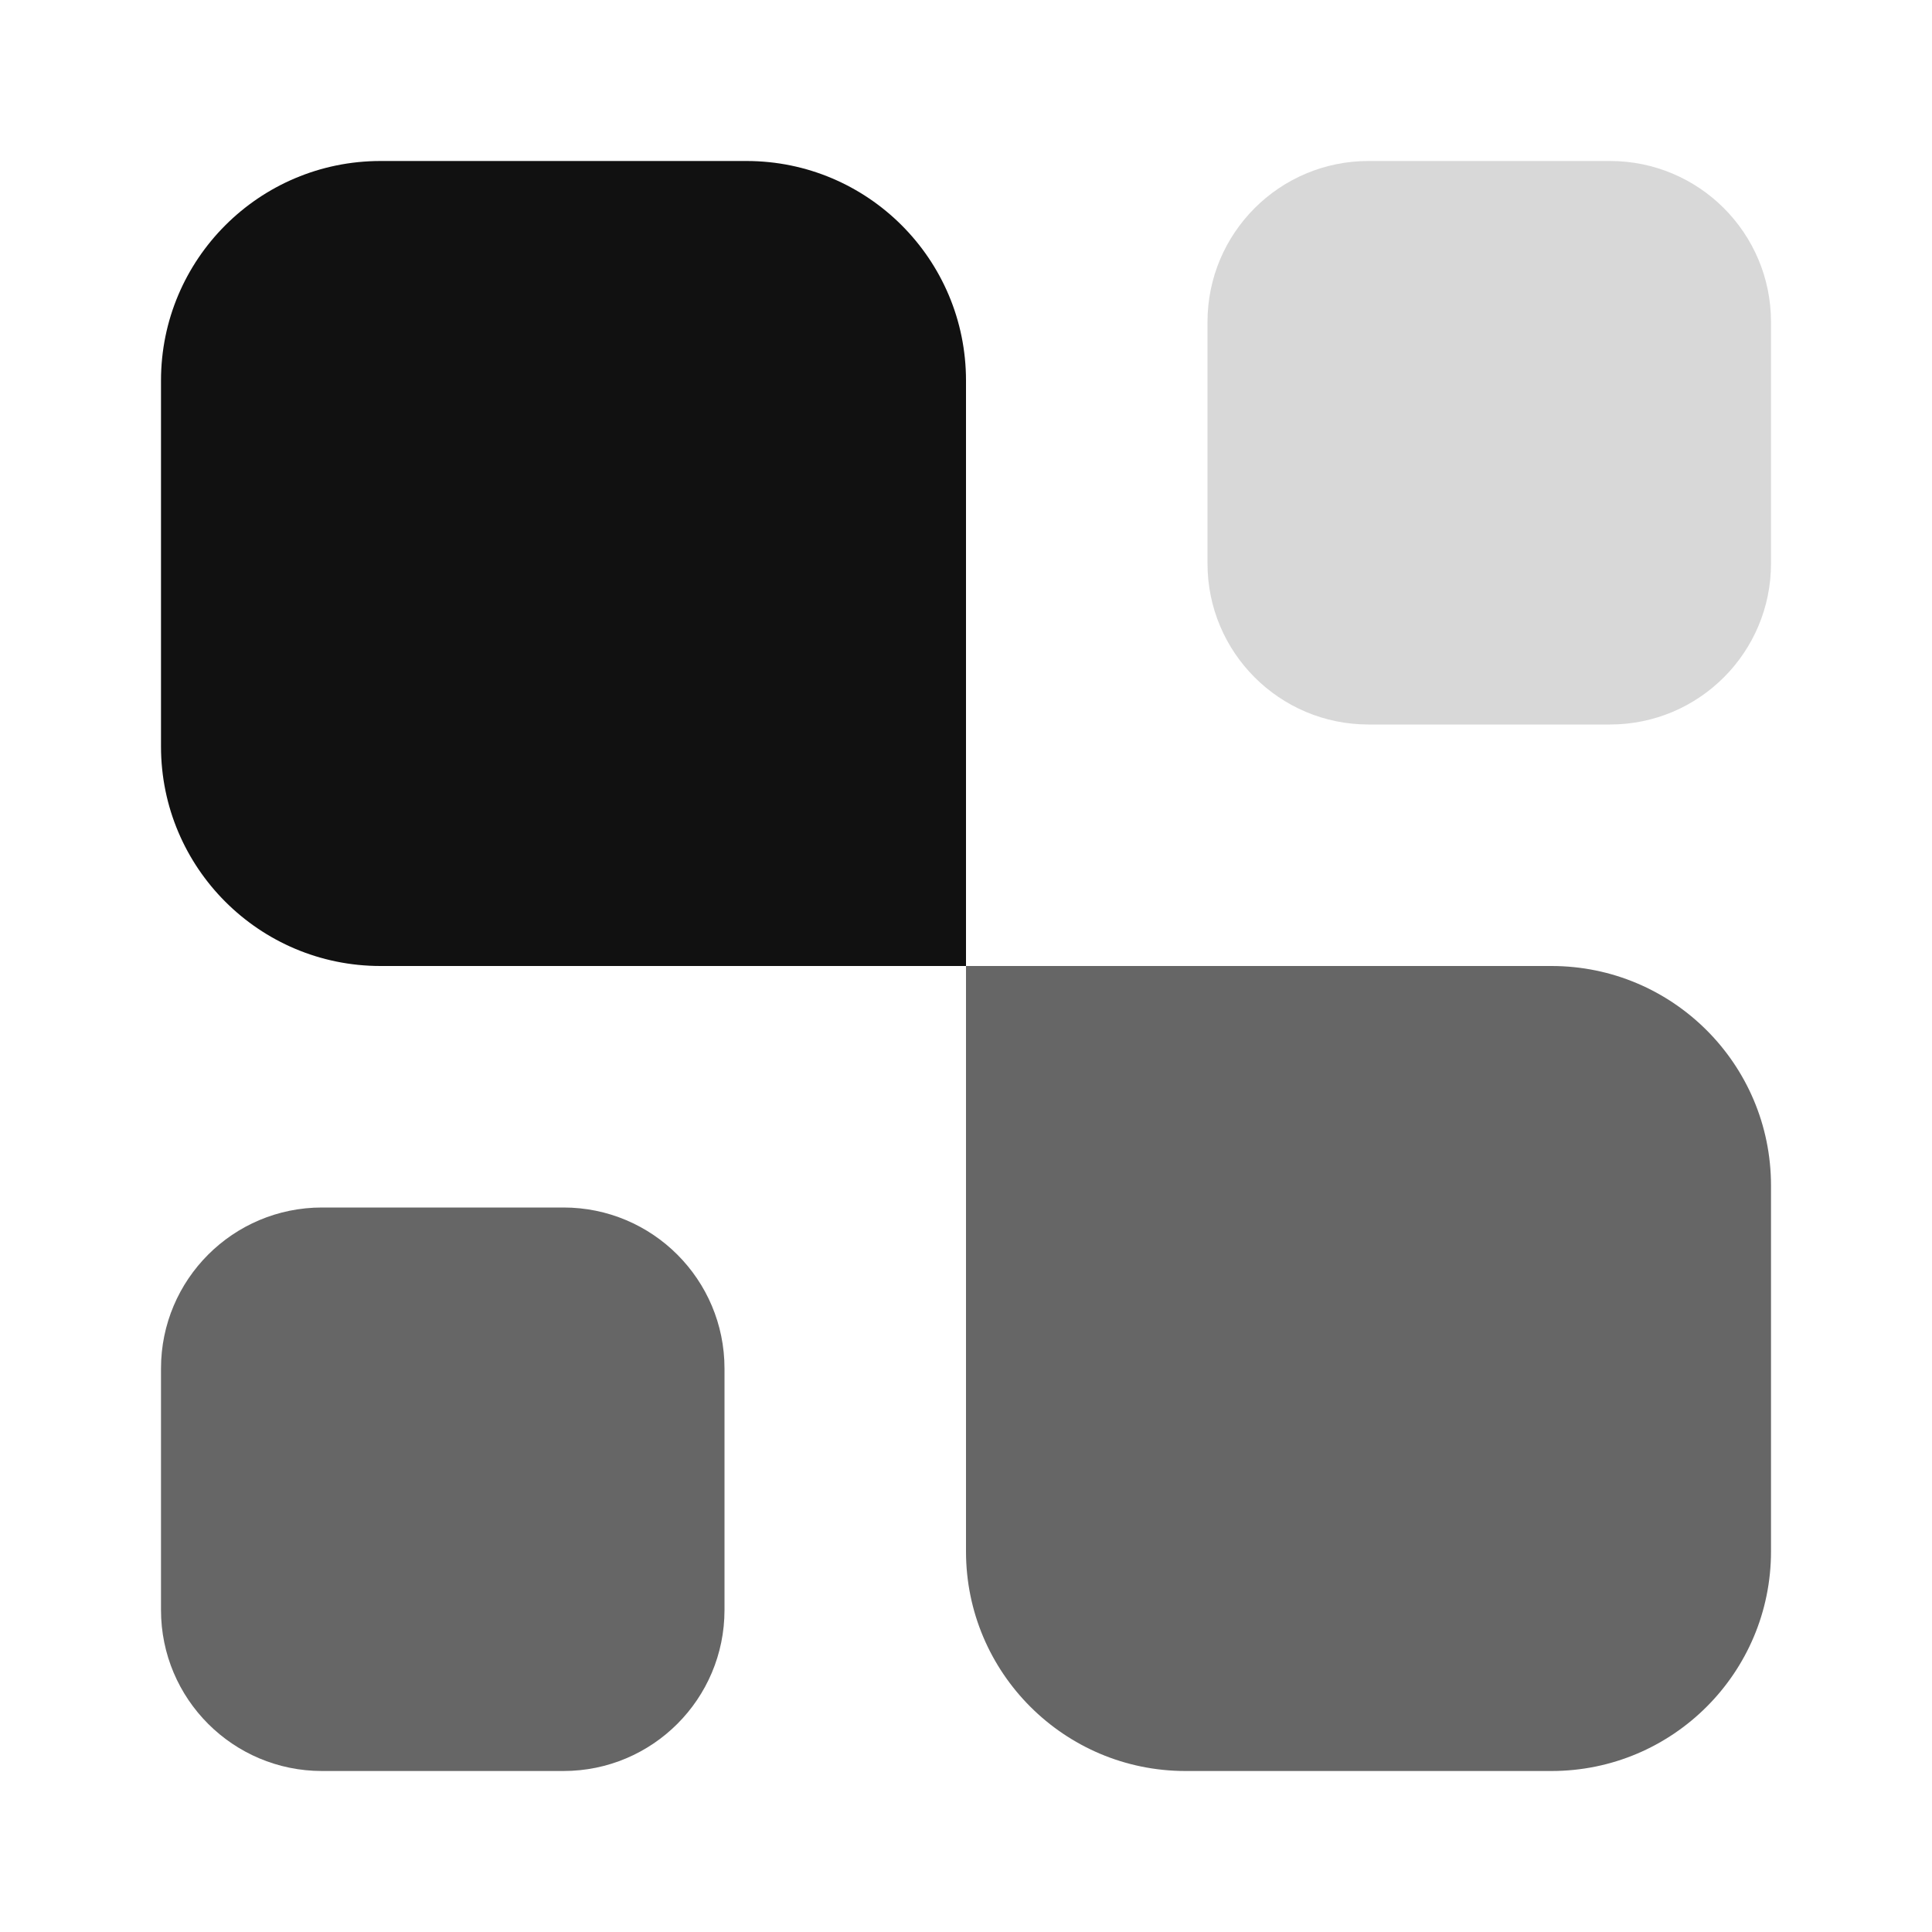
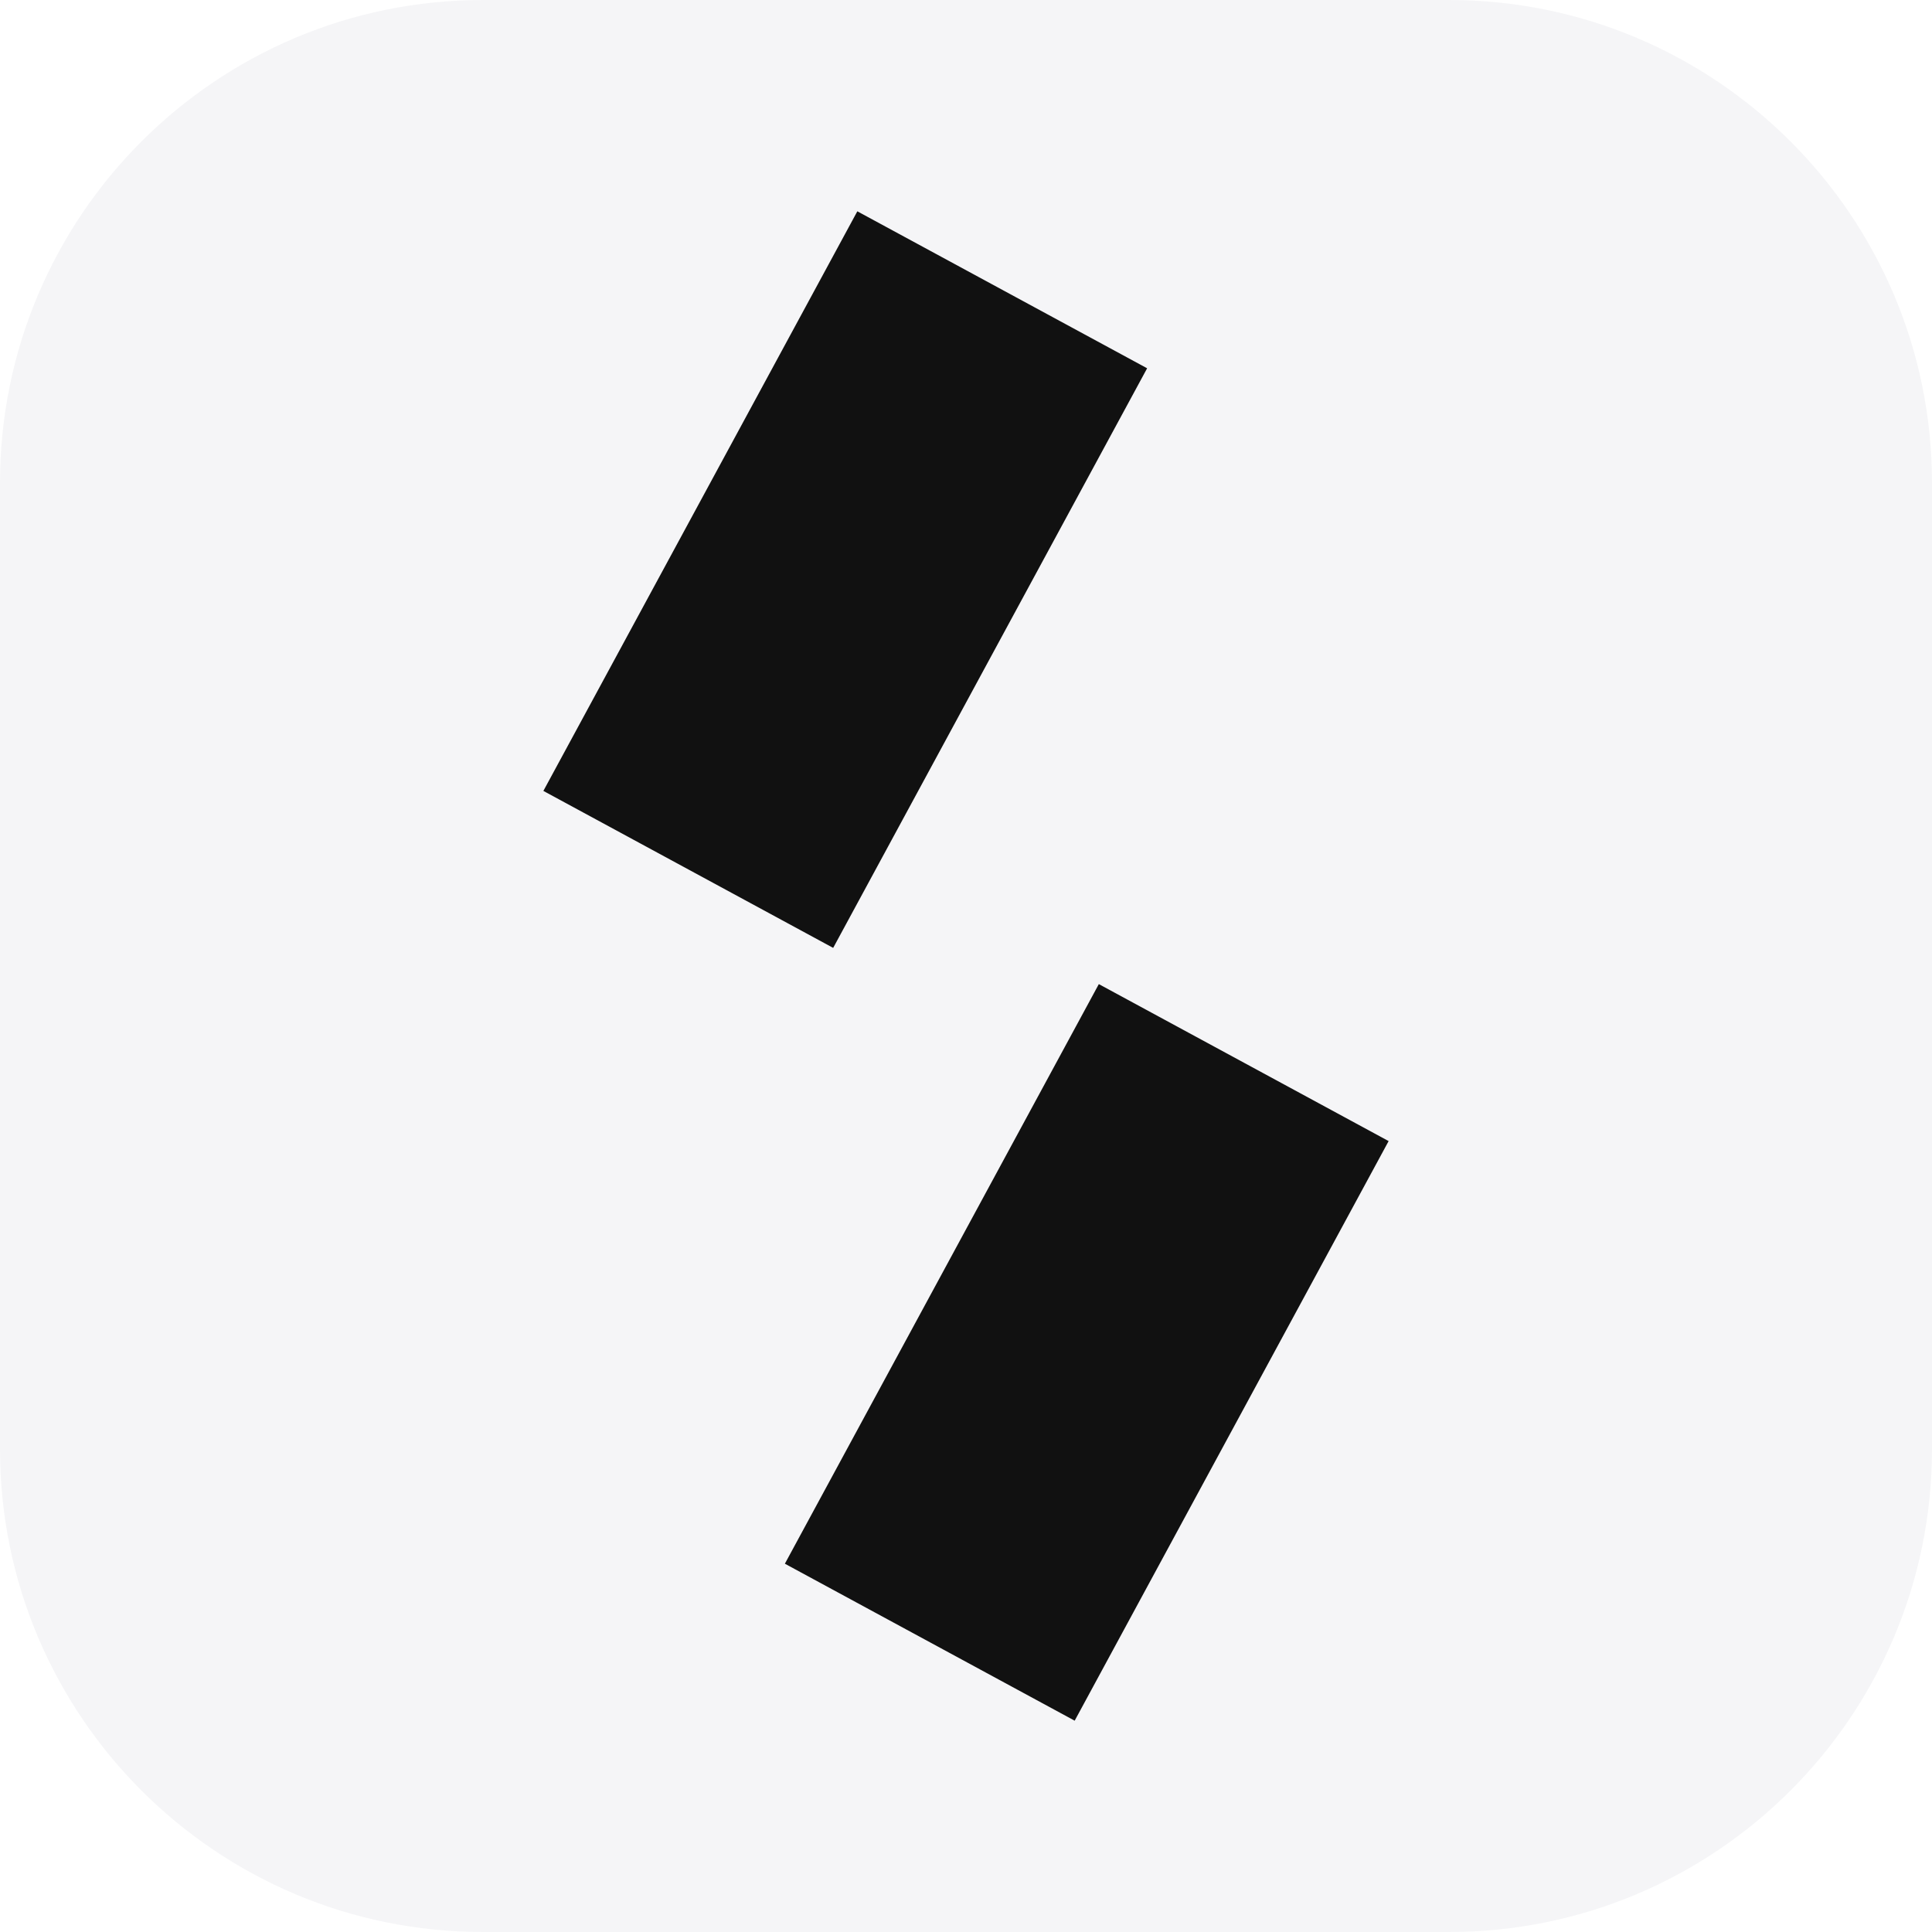
- <svg xmlns="http://www.w3.org/2000/svg" width="24" height="24" viewBox="0 0 24 24" fill="none">
-   <path d="M22 19.273C22 20.779 20.779 22 19.273 22H14.727C13.221 22 12 20.779 12 19.273V12H19.273C20.779 12 22 13.221 22 14.727V19.273Z" fill="#666666" />
-   <path d="M20 2C21.105 2 22 2.895 22 4V7C22 8.105 21.105 9 20 9H17C15.895 9 15 8.105 15 7V4C15 2.895 15.895 2 17 2H20Z" fill="#D8D8D8" />
-   <path d="M7 15C8.105 15 9 15.895 9 17V20C9 21.105 8.105 22 7 22H4C2.895 22 2 21.105 2 20V17C2 15.895 2.895 15 4 15H7Z" fill="#666666" />
-   <path d="M12 12H4.727C3.221 12 2 10.779 2 9.273V4.727C2 3.221 3.221 2 4.727 2H9.273C10.779 2 12 3.221 12 4.727V12Z" fill="#111111" />
+ <svg xmlns="http://www.w3.org/2000/svg" width="32" height="32" viewBox="0 0 32 32" fill="none">
+   <rect width="32" height="32" rx="8" fill="#F5F5F7" />
+   <path d="M14.2 3.5L19 6.1L13.8 15.7L9 13.1L14.2 3.5Z" fill="#111111" />
+   <path d="M18.2 16.3L23 18.9L17.8 28.5L13 25.9L18.2 16.3Z" fill="#111111" />
</svg>
